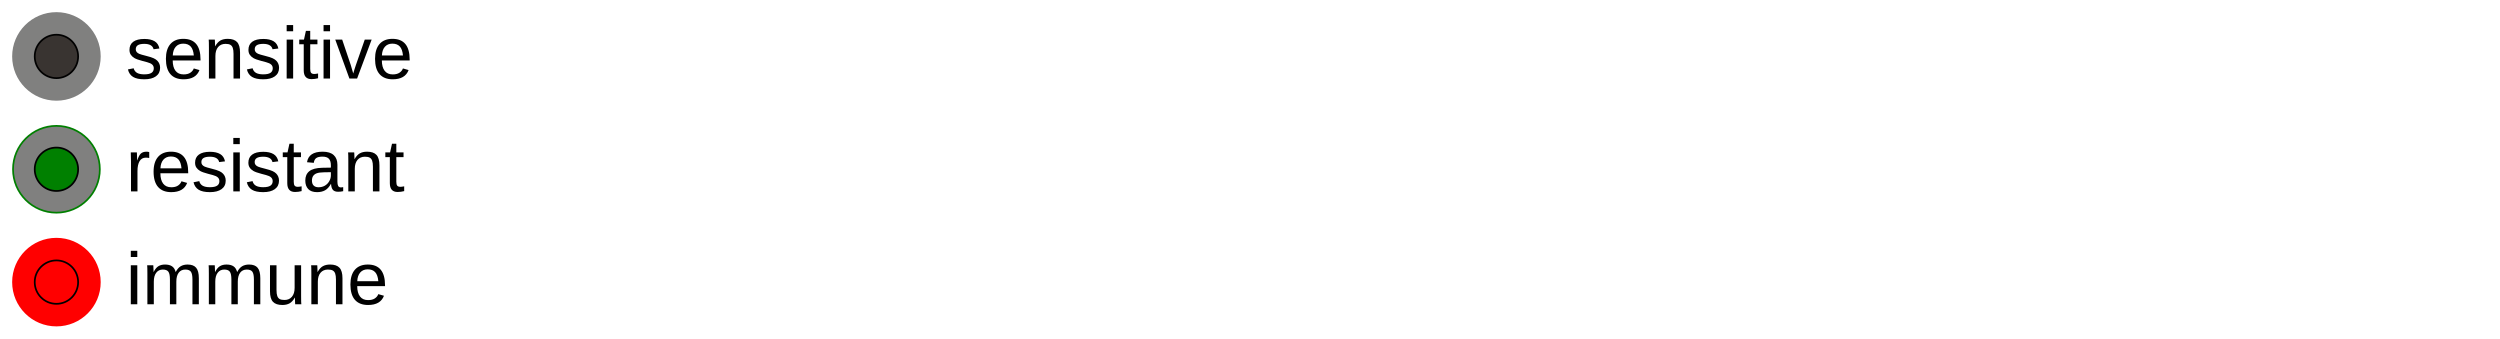
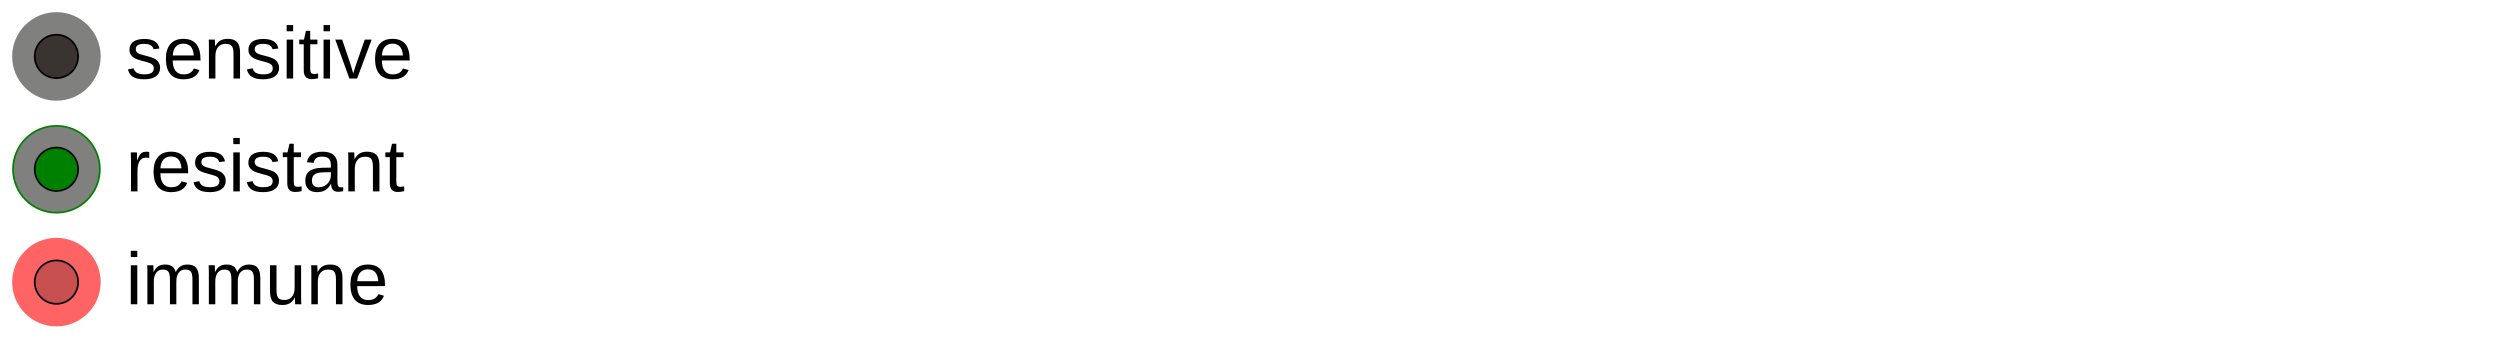
<svg xmlns="http://www.w3.org/2000/svg" version="1.1" width="1440" height="195" id="svg2">
  <circle cx="32.5" cy="32.5" r="25" stroke-width="1" stroke="rgb(128,128,127)" fill="rgb(128,128,127)" />
  <circle cx="32.5" cy="32.5" r="12.5" stroke-width="1" stroke="black" fill="rgb(57,52,49)" />
  <text x="72.5" y="45.25" font-family="Arial" font-size="42.5" fill="black">
   sensitive
  </text>
  <circle cx="32.5" cy="97.5" r="25" stroke-width="1" stroke="green" fill="rgb(128,128,127)" />
  <circle cx="32.5" cy="97.5" r="12.5" stroke-width="1" stroke="black" fill="green" />
  <text x="72.5" y="110.25" font-family="Arial" font-size="42.5" fill="black">
   resistant
  </text>
-   <circle cx="32.5" cy="162.5" r="25" stroke-width="1" stroke="red" fill="red" />
-   <circle cx="32.5" cy="162.5" r="12.5" stroke-width="1" stroke="black" fill="red" />
+   <circle cx="32.5" cy="162.5" r="25" stroke-width="1" stroke="rgb(255,100,100)" fill="rgb(255,100,100)" />
+   <circle cx="32.5" cy="162.5" r="12.5" stroke-width="1" stroke="black" fill="rgb(200,80,80)" />
  <text x="72.5" y="175.25" font-family="Arial" font-size="42.5" fill="black">
   immune
  </text>
</svg>
